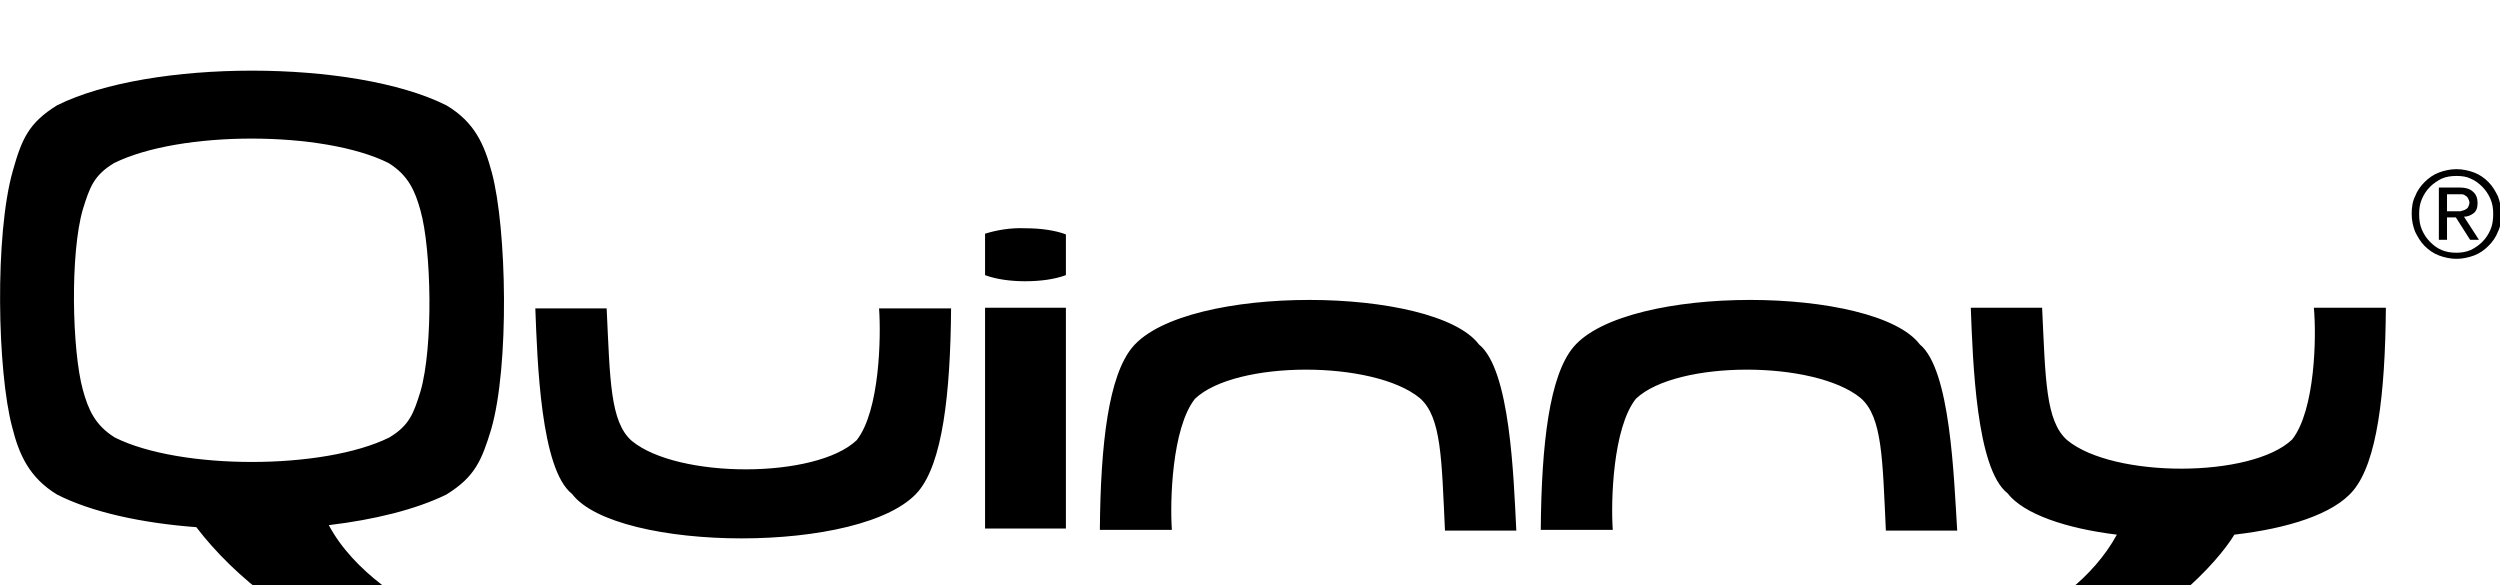
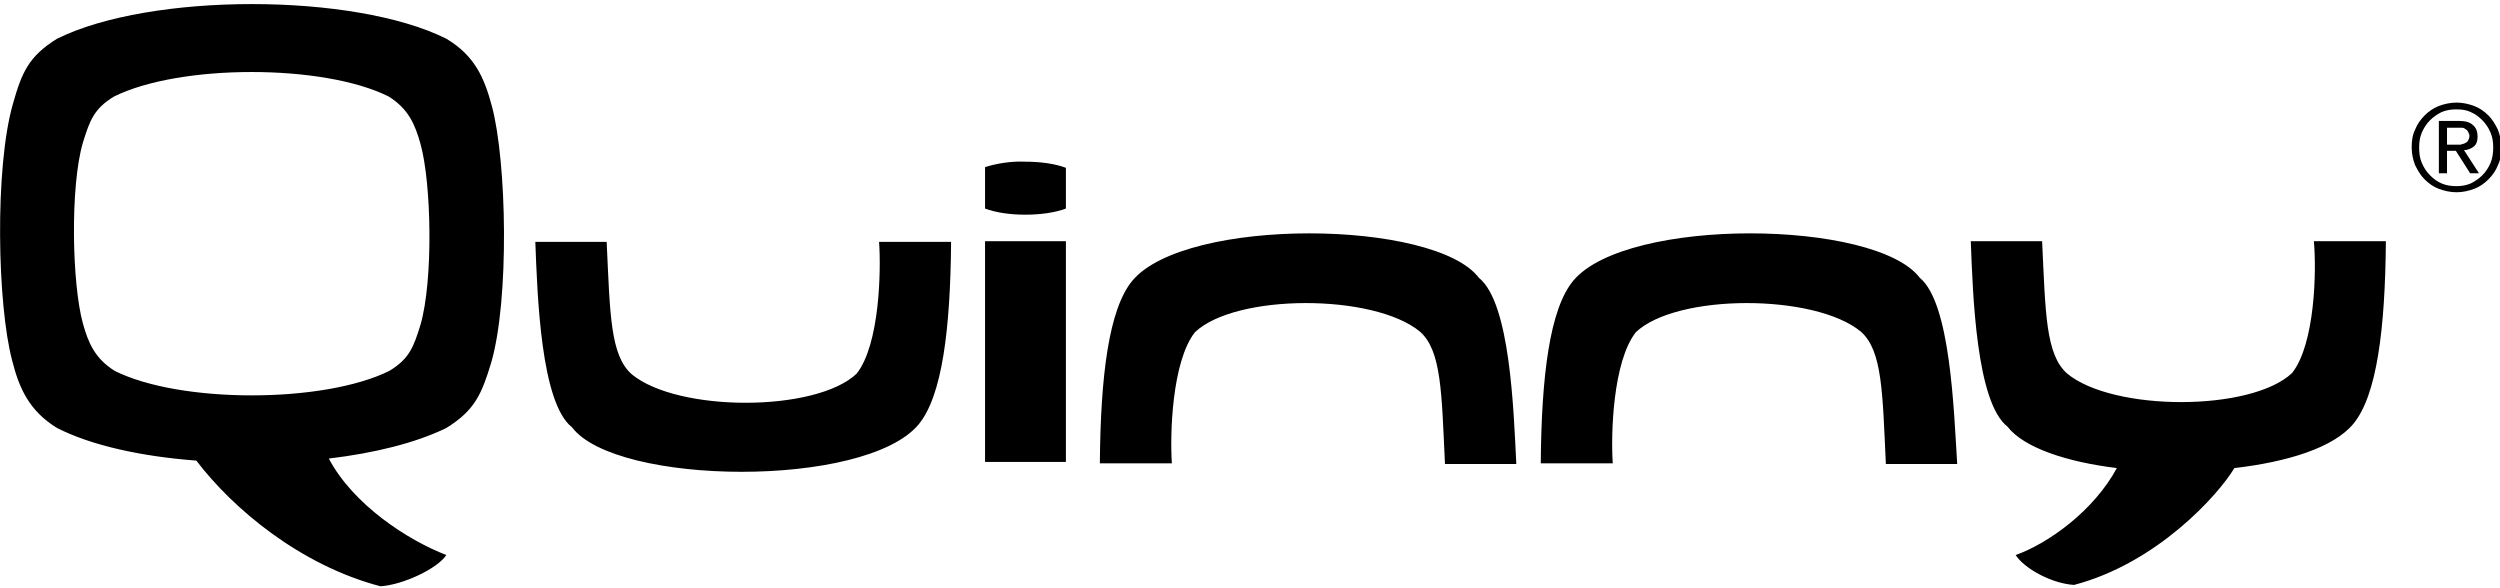
- <svg xmlns="http://www.w3.org/2000/svg" viewBox="0 120 368 86">
+ <svg xmlns="http://www.w3.org/2000/svg" viewBox="0 129.8 368 86.5">
  <path d="M126.1 184.8c-6 5.7-26.3 5.7-33.1.1-3.2-2.8-3.2-9-3.7-19.5H78.8c.3 7.9.8 23.7 5.4 27.3 6.5 8.6 43.1 9 51-.4 3.5-4.2 4.7-14.1 4.8-26.9h-10.6c.3 4.2.1 15.1-3.3 19.4zM217.7 170.7c-6.5-8.6-43.1-9-51 .4-3.5 4.2-4.7 14.1-4.8 26.9h10.6c-.3-4.2 0-15 3.4-19.3 6-5.7 26.3-5.7 33.1-.1 3.2 2.8 3.2 9 3.7 19.5h10.5c-.4-8-.9-23.7-5.5-27.4zM282.6 170.7c-6.5-8.6-43.1-9-51 .4-3.5 4.2-4.7 14.1-4.8 26.9h10.6c-.3-4.2 0-15 3.4-19.3 6-5.7 26.3-5.7 33.1-.1 3.2 2.8 3.2 9 3.7 19.5h10.5c-.5-8-1-23.7-5.5-27.4zM145 165.3h11.9v32.5H145zM145 154.4v6.1c1.6.6 3.7.9 5.9.9 2.3 0 4.4-.3 6-.9v-6c-1.6-.6-3.7-.9-6-.9-2.2-.1-4.3.3-5.9.8zM337.4 184.7c-6 5.7-26.3 5.7-33.1.1-3.2-2.8-3.2-9-3.7-19.5h-10.5c.3 7.9.8 23.7 5.4 27.3 2.4 3.1 8.7 5.2 16.1 6.1-3.4 6.3-10.1 11.1-14.9 12.8 1.3 2 5.3 4.2 8.6 4.4 12.2-3.2 21.2-13.2 23.6-17.2 7.8-.9 14.6-3 17.5-6.5 3.5-4.2 4.7-14.1 4.8-26.9h-10.6c.4 4.2.2 15.1-3.2 19.4zM65.7 135.5c-13.6-6.8-43.6-6.8-57.3 0-4.2 2.6-5.2 5-6.5 9.6-2.7 9.4-2.3 29.6-.1 37.8 1 4 2.5 7.4 6.6 9.9 5.1 2.6 12.5 4.2 20.5 4.8 5.4 7.1 15.3 15.4 27.1 18.5 3.3-.2 8.4-2.6 9.7-4.6-5.7-2.2-13.7-7.4-17.3-14.2 6.7-.8 12.8-2.3 17.3-4.5 4.2-2.6 5.2-5 6.6-9.6 2.7-9.3 2.3-29.6.1-37.8-1.1-4.1-2.5-7.4-6.7-9.9zm-3.8 42.1c-1 3.2-1.6 5-4.6 6.8-9.7 4.8-30.8 4.8-40.4 0-2.9-1.8-3.9-4.1-4.7-7-1.6-5.8-1.9-20.1 0-26.6 1-3.2 1.6-5 4.6-6.8 9.7-4.8 30.8-4.8 40.4 0 2.9 1.8 3.9 4.1 4.7 7 1.6 5.7 1.9 20 0 26.6zM367.7 148.9c-.4-.8-.8-1.5-1.4-2.1-.6-.6-1.3-1.1-2.1-1.4-.8-.3-1.7-.5-2.6-.5-.9 0-1.8.2-2.6.5s-1.5.8-2.1 1.4c-.6.6-1.1 1.3-1.4 2.1-.4.8-.5 1.7-.5 2.6 0 1 .2 1.8.5 2.6.4.8.8 1.5 1.4 2.1.6.6 1.3 1.1 2.1 1.4.8.3 1.7.5 2.6.5.9 0 1.8-.2 2.6-.5s1.5-.8 2.1-1.4c.6-.6 1.1-1.3 1.4-2.1.4-.8.5-1.7.5-2.6 0-.9-.2-1.8-.5-2.6zm-1.1 4.9c-.3.7-.7 1.3-1.2 1.8s-1.1.9-1.7 1.2c-.7.3-1.4.4-2.1.4-.8 0-1.5-.1-2.2-.4-.7-.3-1.2-.7-1.7-1.2s-.9-1.1-1.2-1.8c-.3-.7-.4-1.4-.4-2.3 0-.8.1-1.5.4-2.2.3-.7.7-1.3 1.2-1.8s1.1-.9 1.7-1.2c.7-.3 1.4-.4 2.2-.4.8 0 1.5.1 2.1.4.7.3 1.2.7 1.7 1.2s.9 1.1 1.2 1.8c.3.7.4 1.4.4 2.2 0 .8-.1 1.6-.4 2.3z" />
  <path d="M364.1 151.4c.4-.3.6-.8.6-1.5s-.2-1.3-.7-1.7c-.4-.4-1.1-.6-2-.6h-3v7.7h1.2V152h1.3l2.1 3.3h1.3l-2.2-3.4c.5 0 1-.2 1.4-.5zm-2.6-.3h-1.3v-2.5h2.2c.2 0 .4.1.5.2.2.1.3.2.4.4.1.2.2.4.2.6 0 .3-.1.5-.2.7-.1.2-.3.3-.5.4-.2.1-.4.1-.6.2h-.7z" />
</svg>
